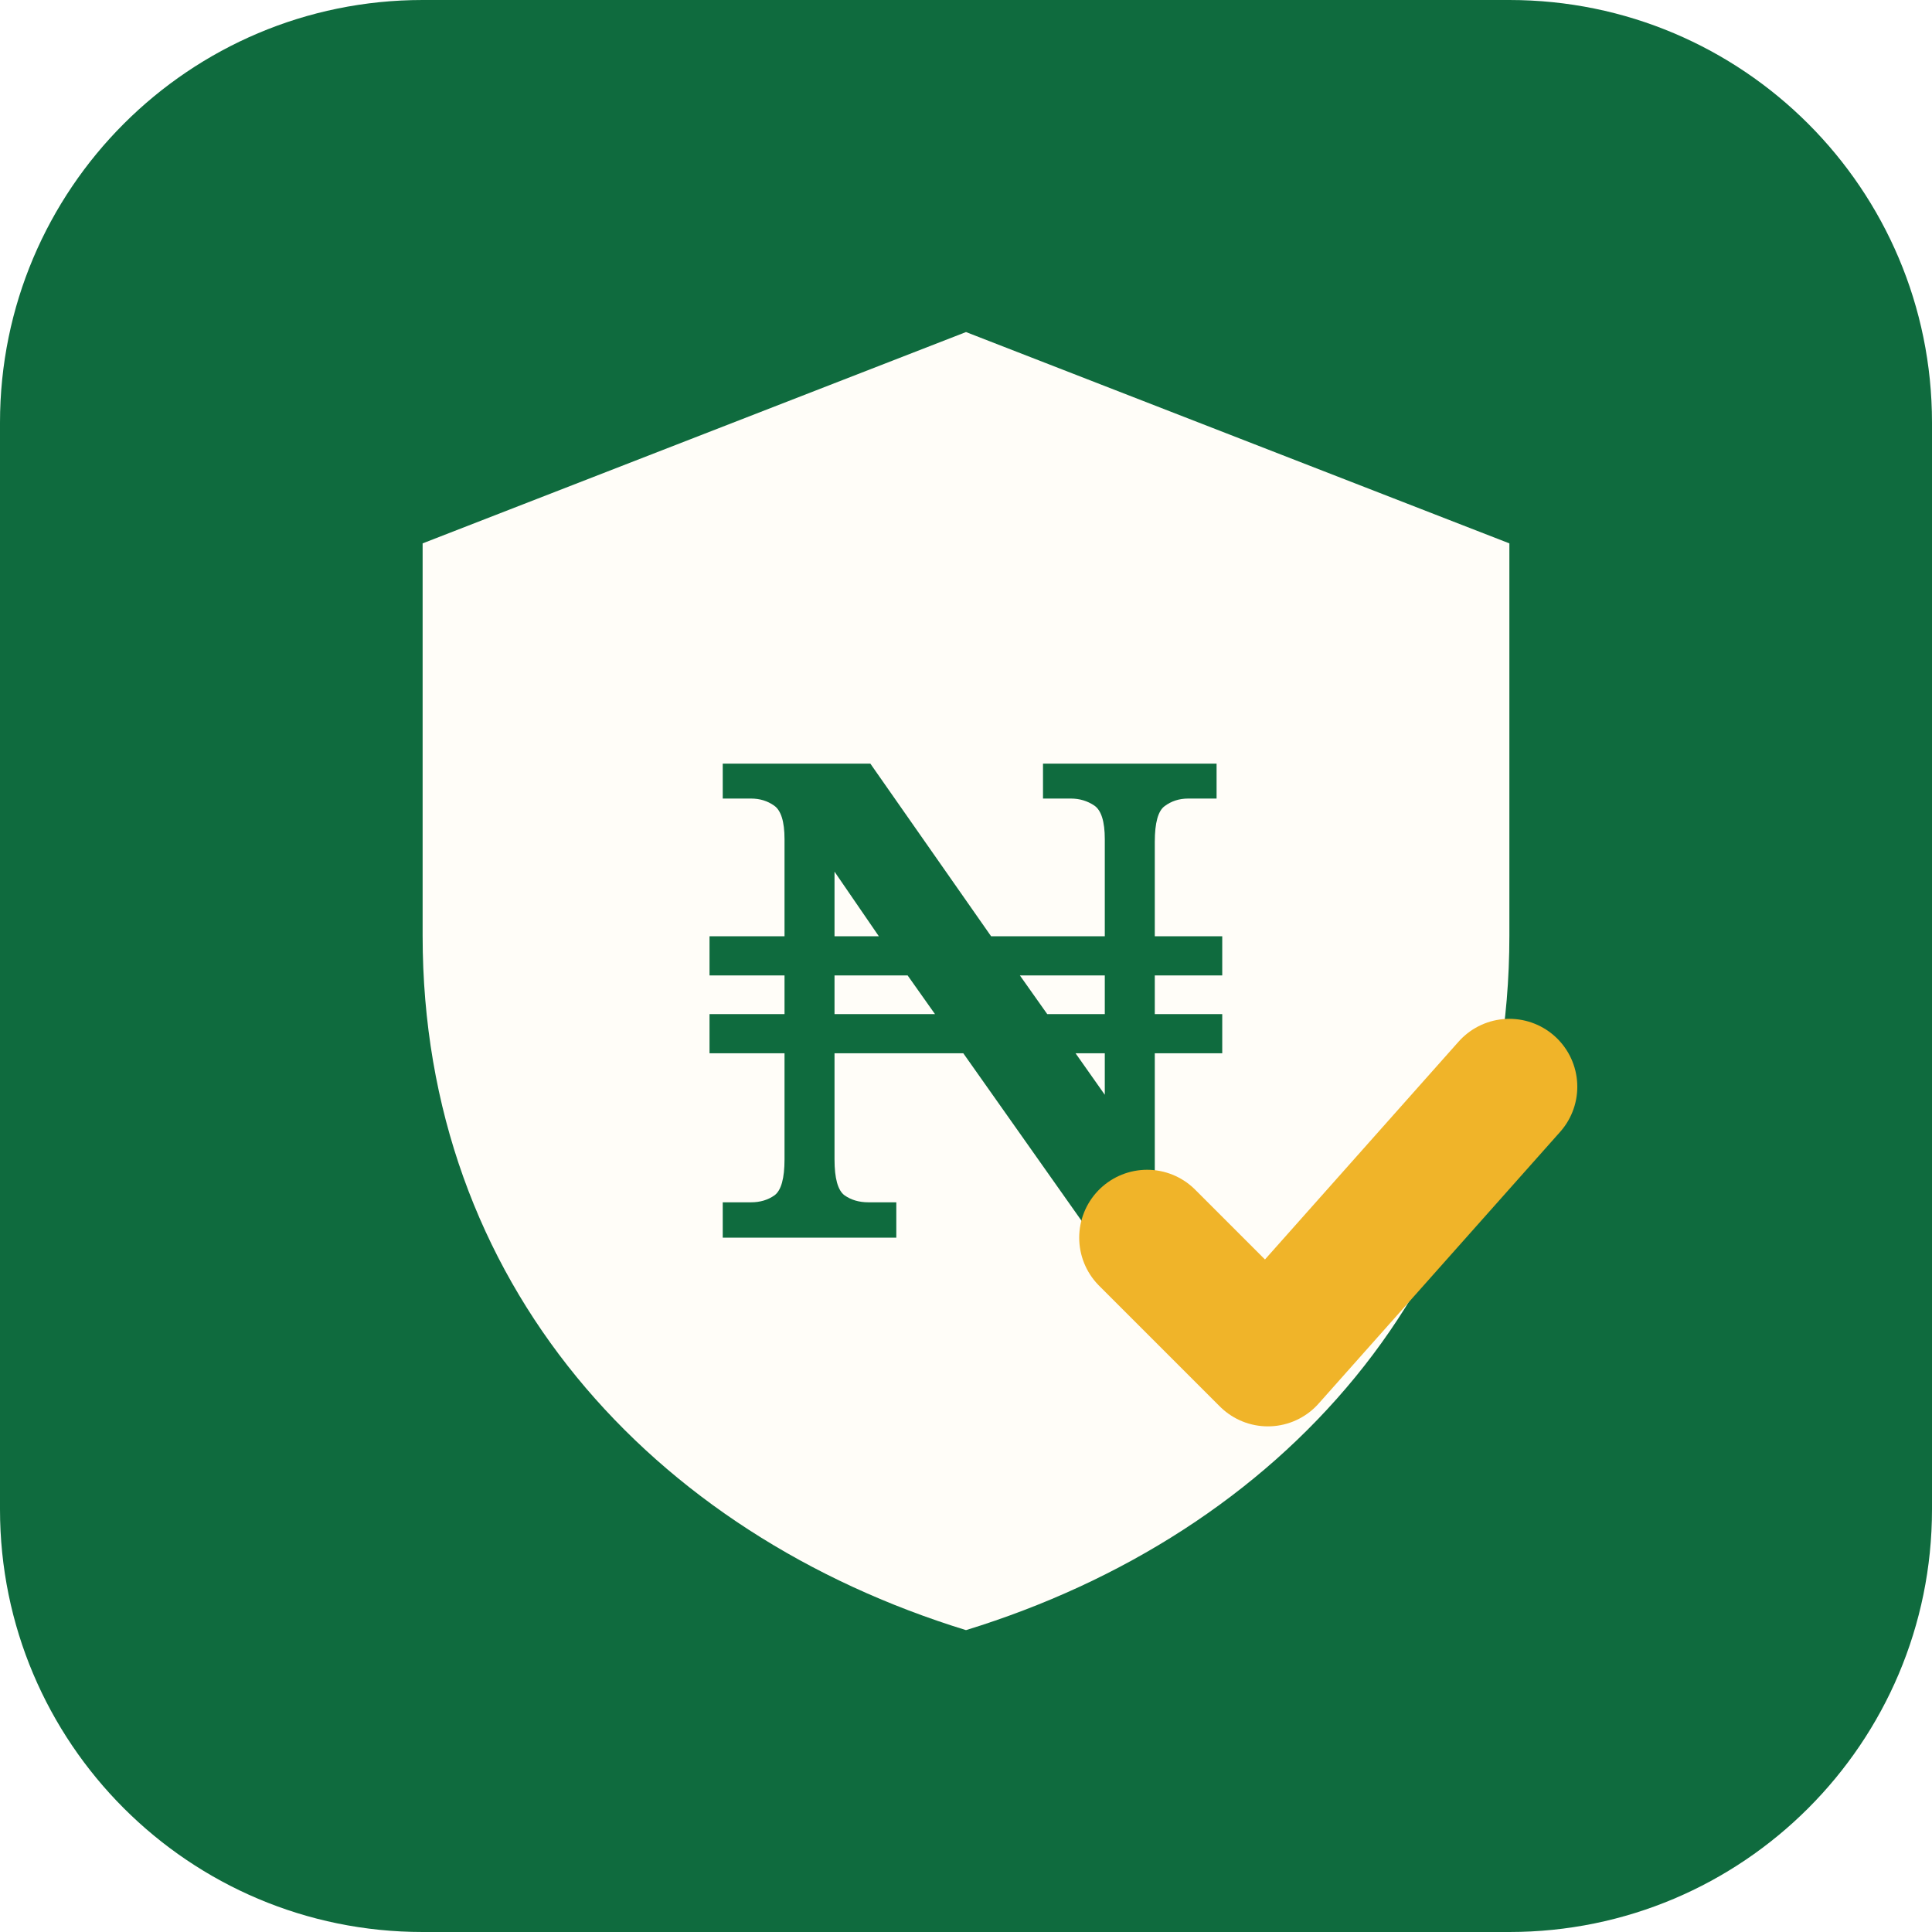
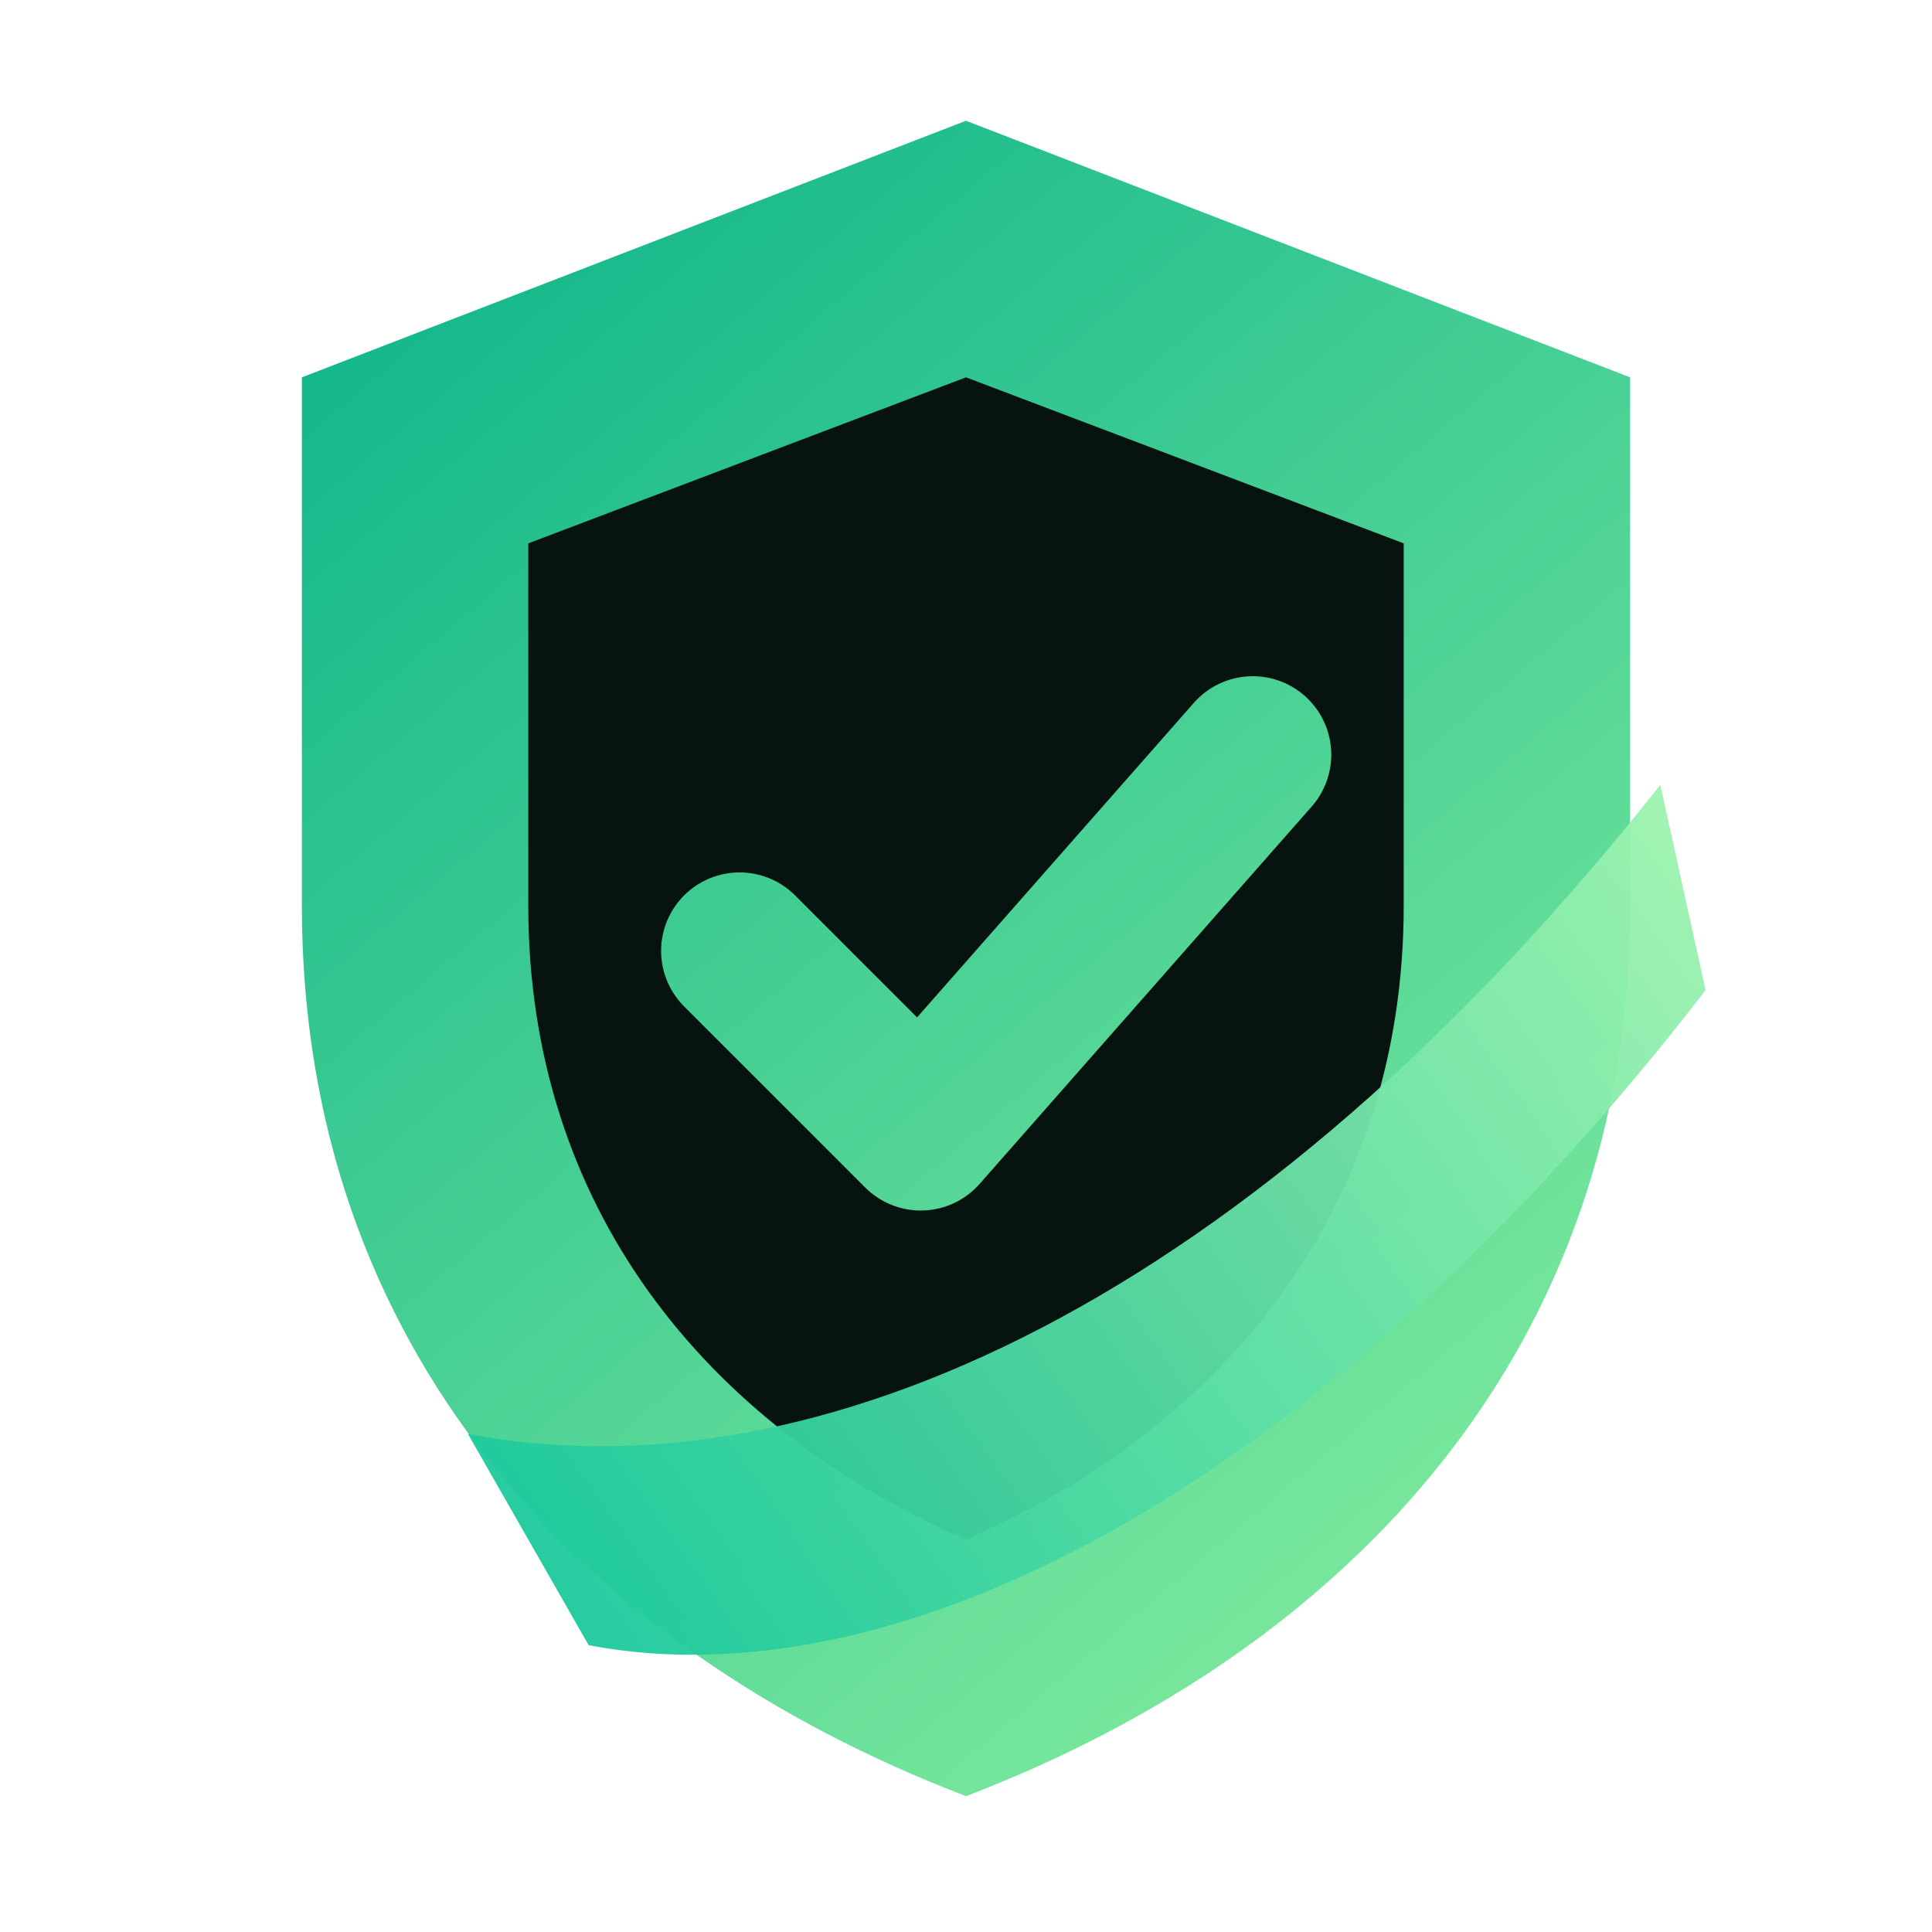
<svg xmlns="http://www.w3.org/2000/svg" viewBox="0 0 64 64">
-   <rect width="64" height="64" rx="14" fill="#0f6b3e" />
-   <path d="M32 11 50 18v13c0 11.5-7.6 19.8-18 23-10.4-3.2-18-11.5-18-23V18z" fill="#fffdf8" />
-   <text x="32" y="41" text-anchor="middle" font-family="Georgia, serif" font-weight="700" font-size="22" fill="#0f6b3e">₦</text>
-   <path d="m38 41 4 4 8-9" fill="none" stroke="#f0b429" stroke-width="4.5" stroke-linecap="round" stroke-linejoin="round" />
+   <defs>
+     <linearGradient id="ap-g" x1="10" y1="6" x2="54" y2="58" gradientUnits="userSpaceOnUse">
+       <stop offset="0" stop-color="#0bb38a" />
+       <stop offset="1" stop-color="#8cf0a0" />
+     </linearGradient>
+     <linearGradient id="ap-r" x1="14" y1="52" x2="56" y2="22" gradientUnits="userSpaceOnUse">
+       <stop offset="0" stop-color="#14c79b" />
+       <stop offset="1" stop-color="#a6f5b0" />
+     </linearGradient>
+   </defs>
+   <path d="M32 4 54 12.5V30c0 14.6-9.2 24.6-22 29.5C19.2 54.6 10 44.6 10 30V12.5Z" fill="url(#ap-g)" />
+   <path d="M32 12.5 46.5 18V30c0 9.9-5.8 17.2-14.5 21-8.7-3.8-14.5-11.1-14.5-21V18Z" fill="#07130e" />
+   <path d="m24.5 31.5 6 6 11-12.5" fill="none" stop-color="#fff" stroke="url(#ap-g)" stroke-width="5.2" stroke-linecap="round" stroke-linejoin="round" />
+   <path d="M15.5 47.5c11.5 2.2 26-4.4 39.5-21.5l1.5 6.8C44 49 30 56.5 19.5 54.5Z" fill="url(#ap-r)" opacity=".95" />
</svg>
